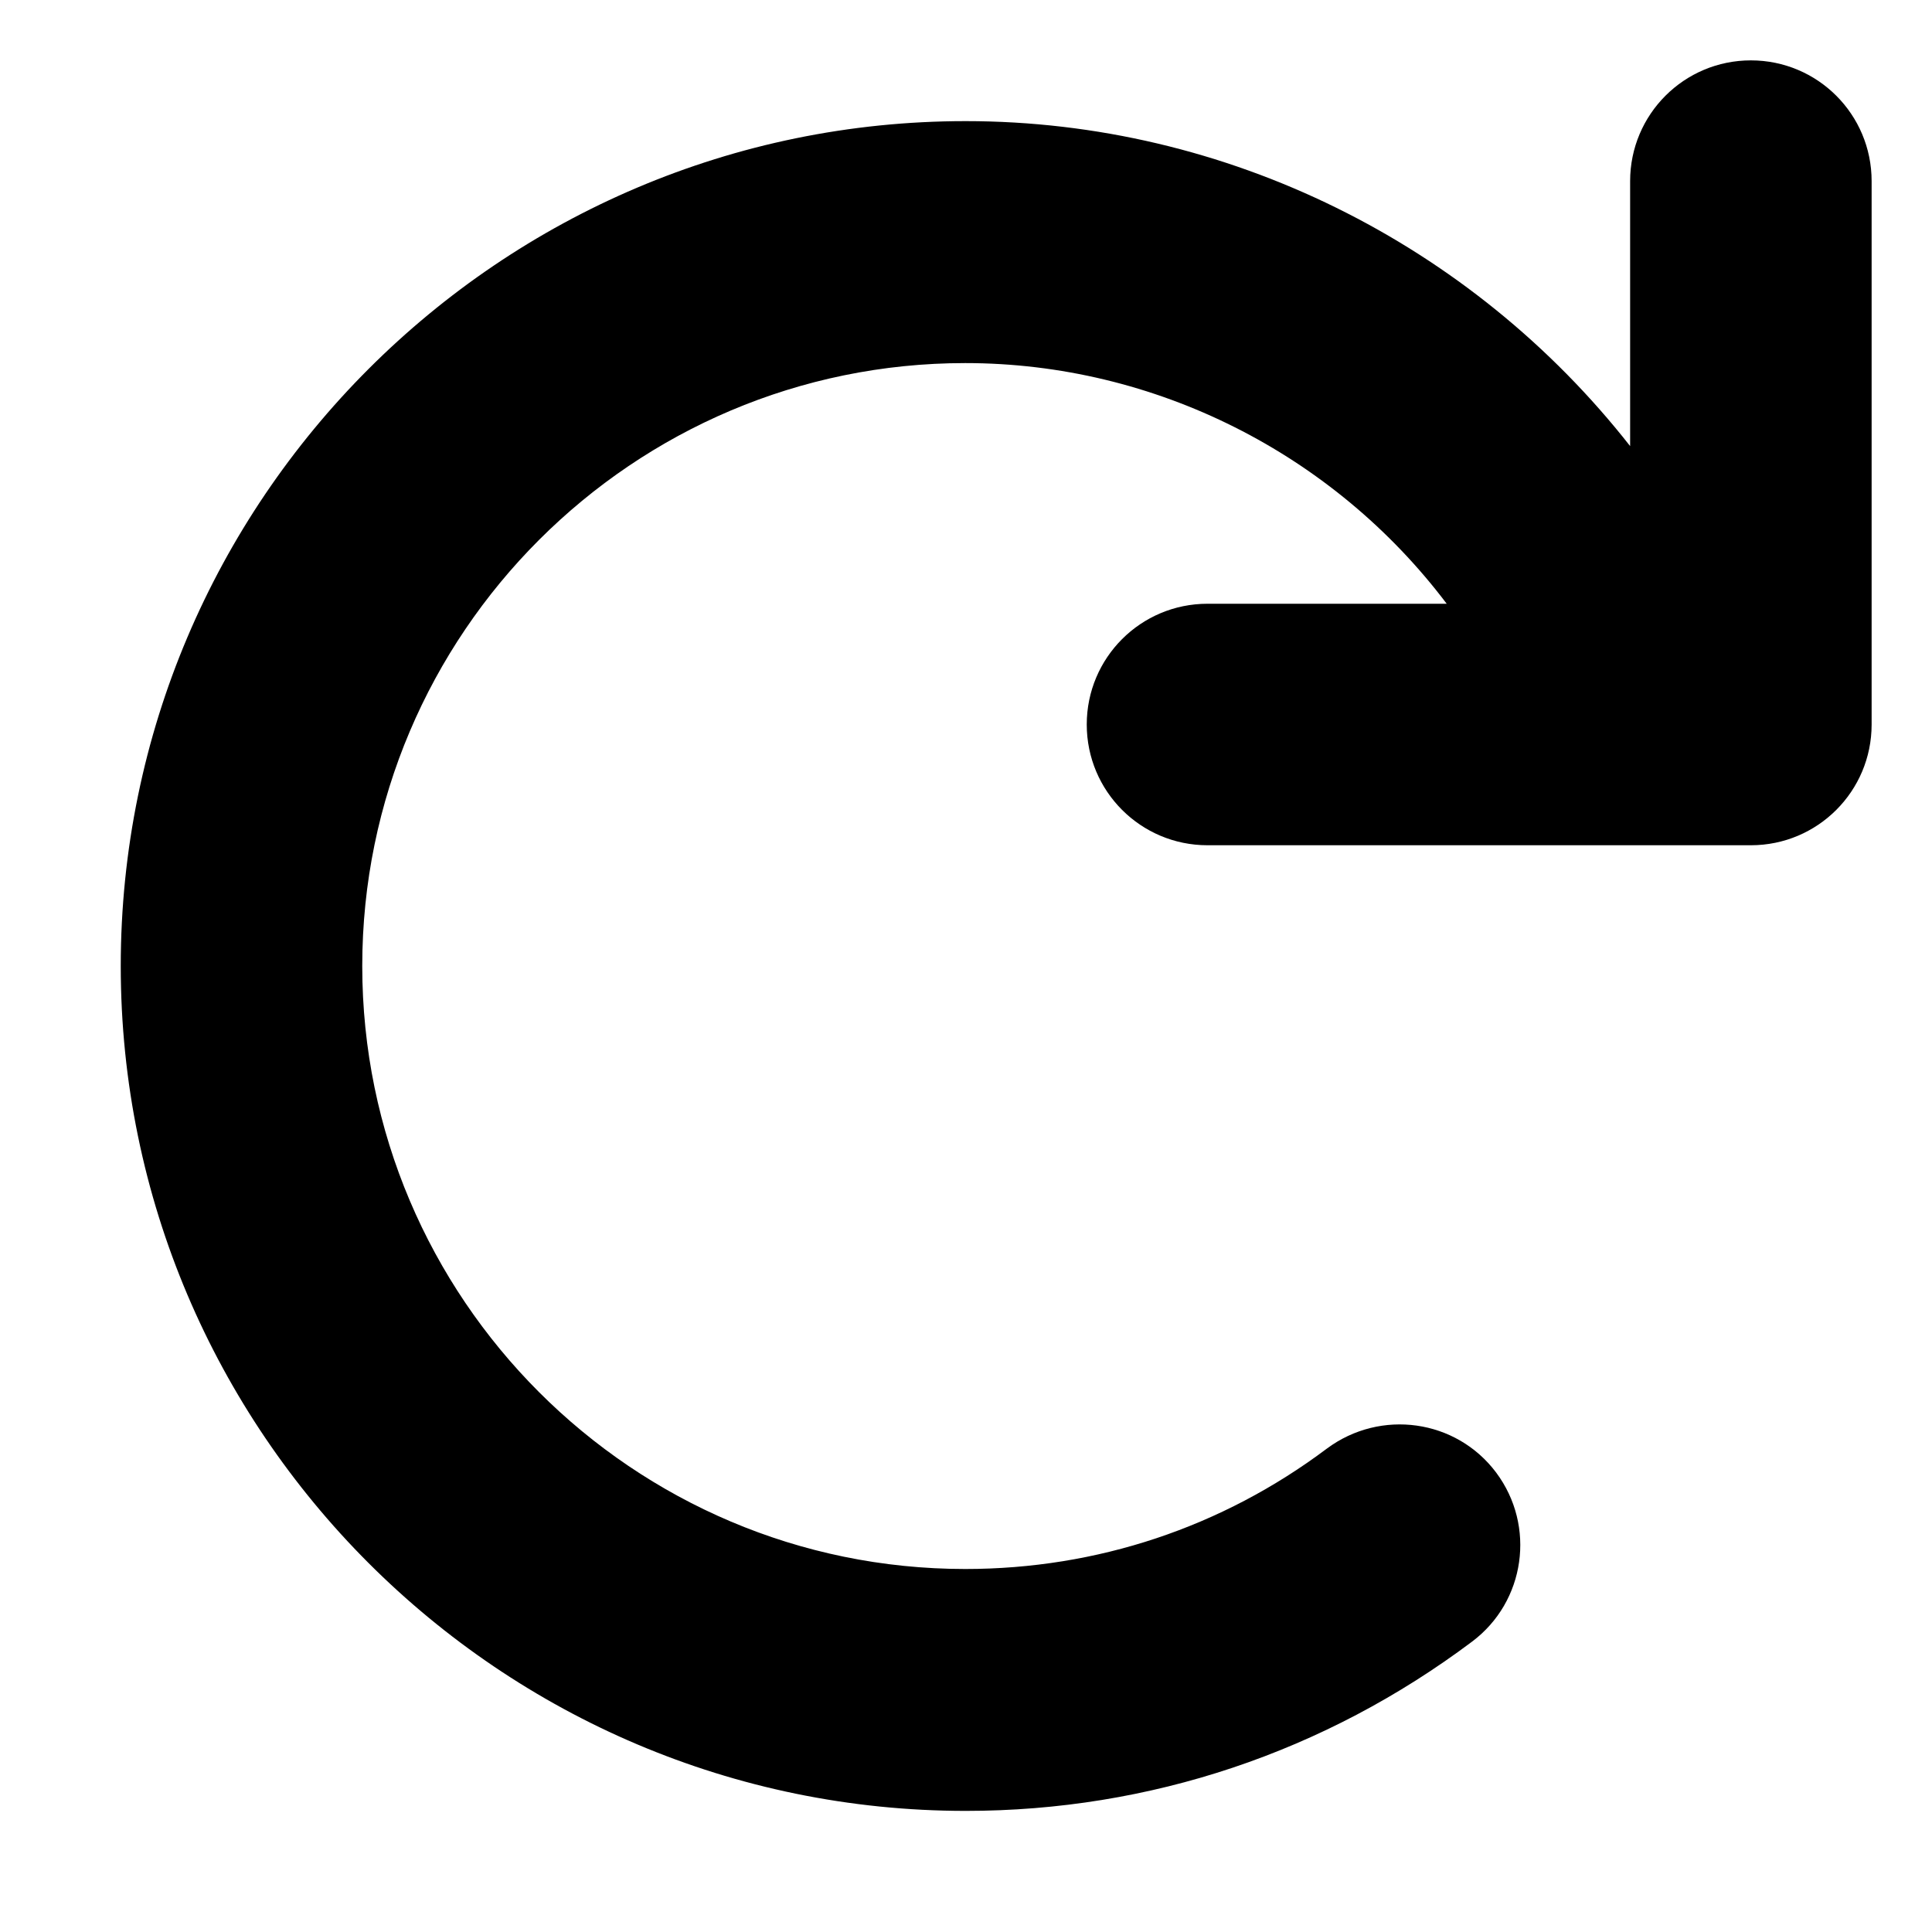
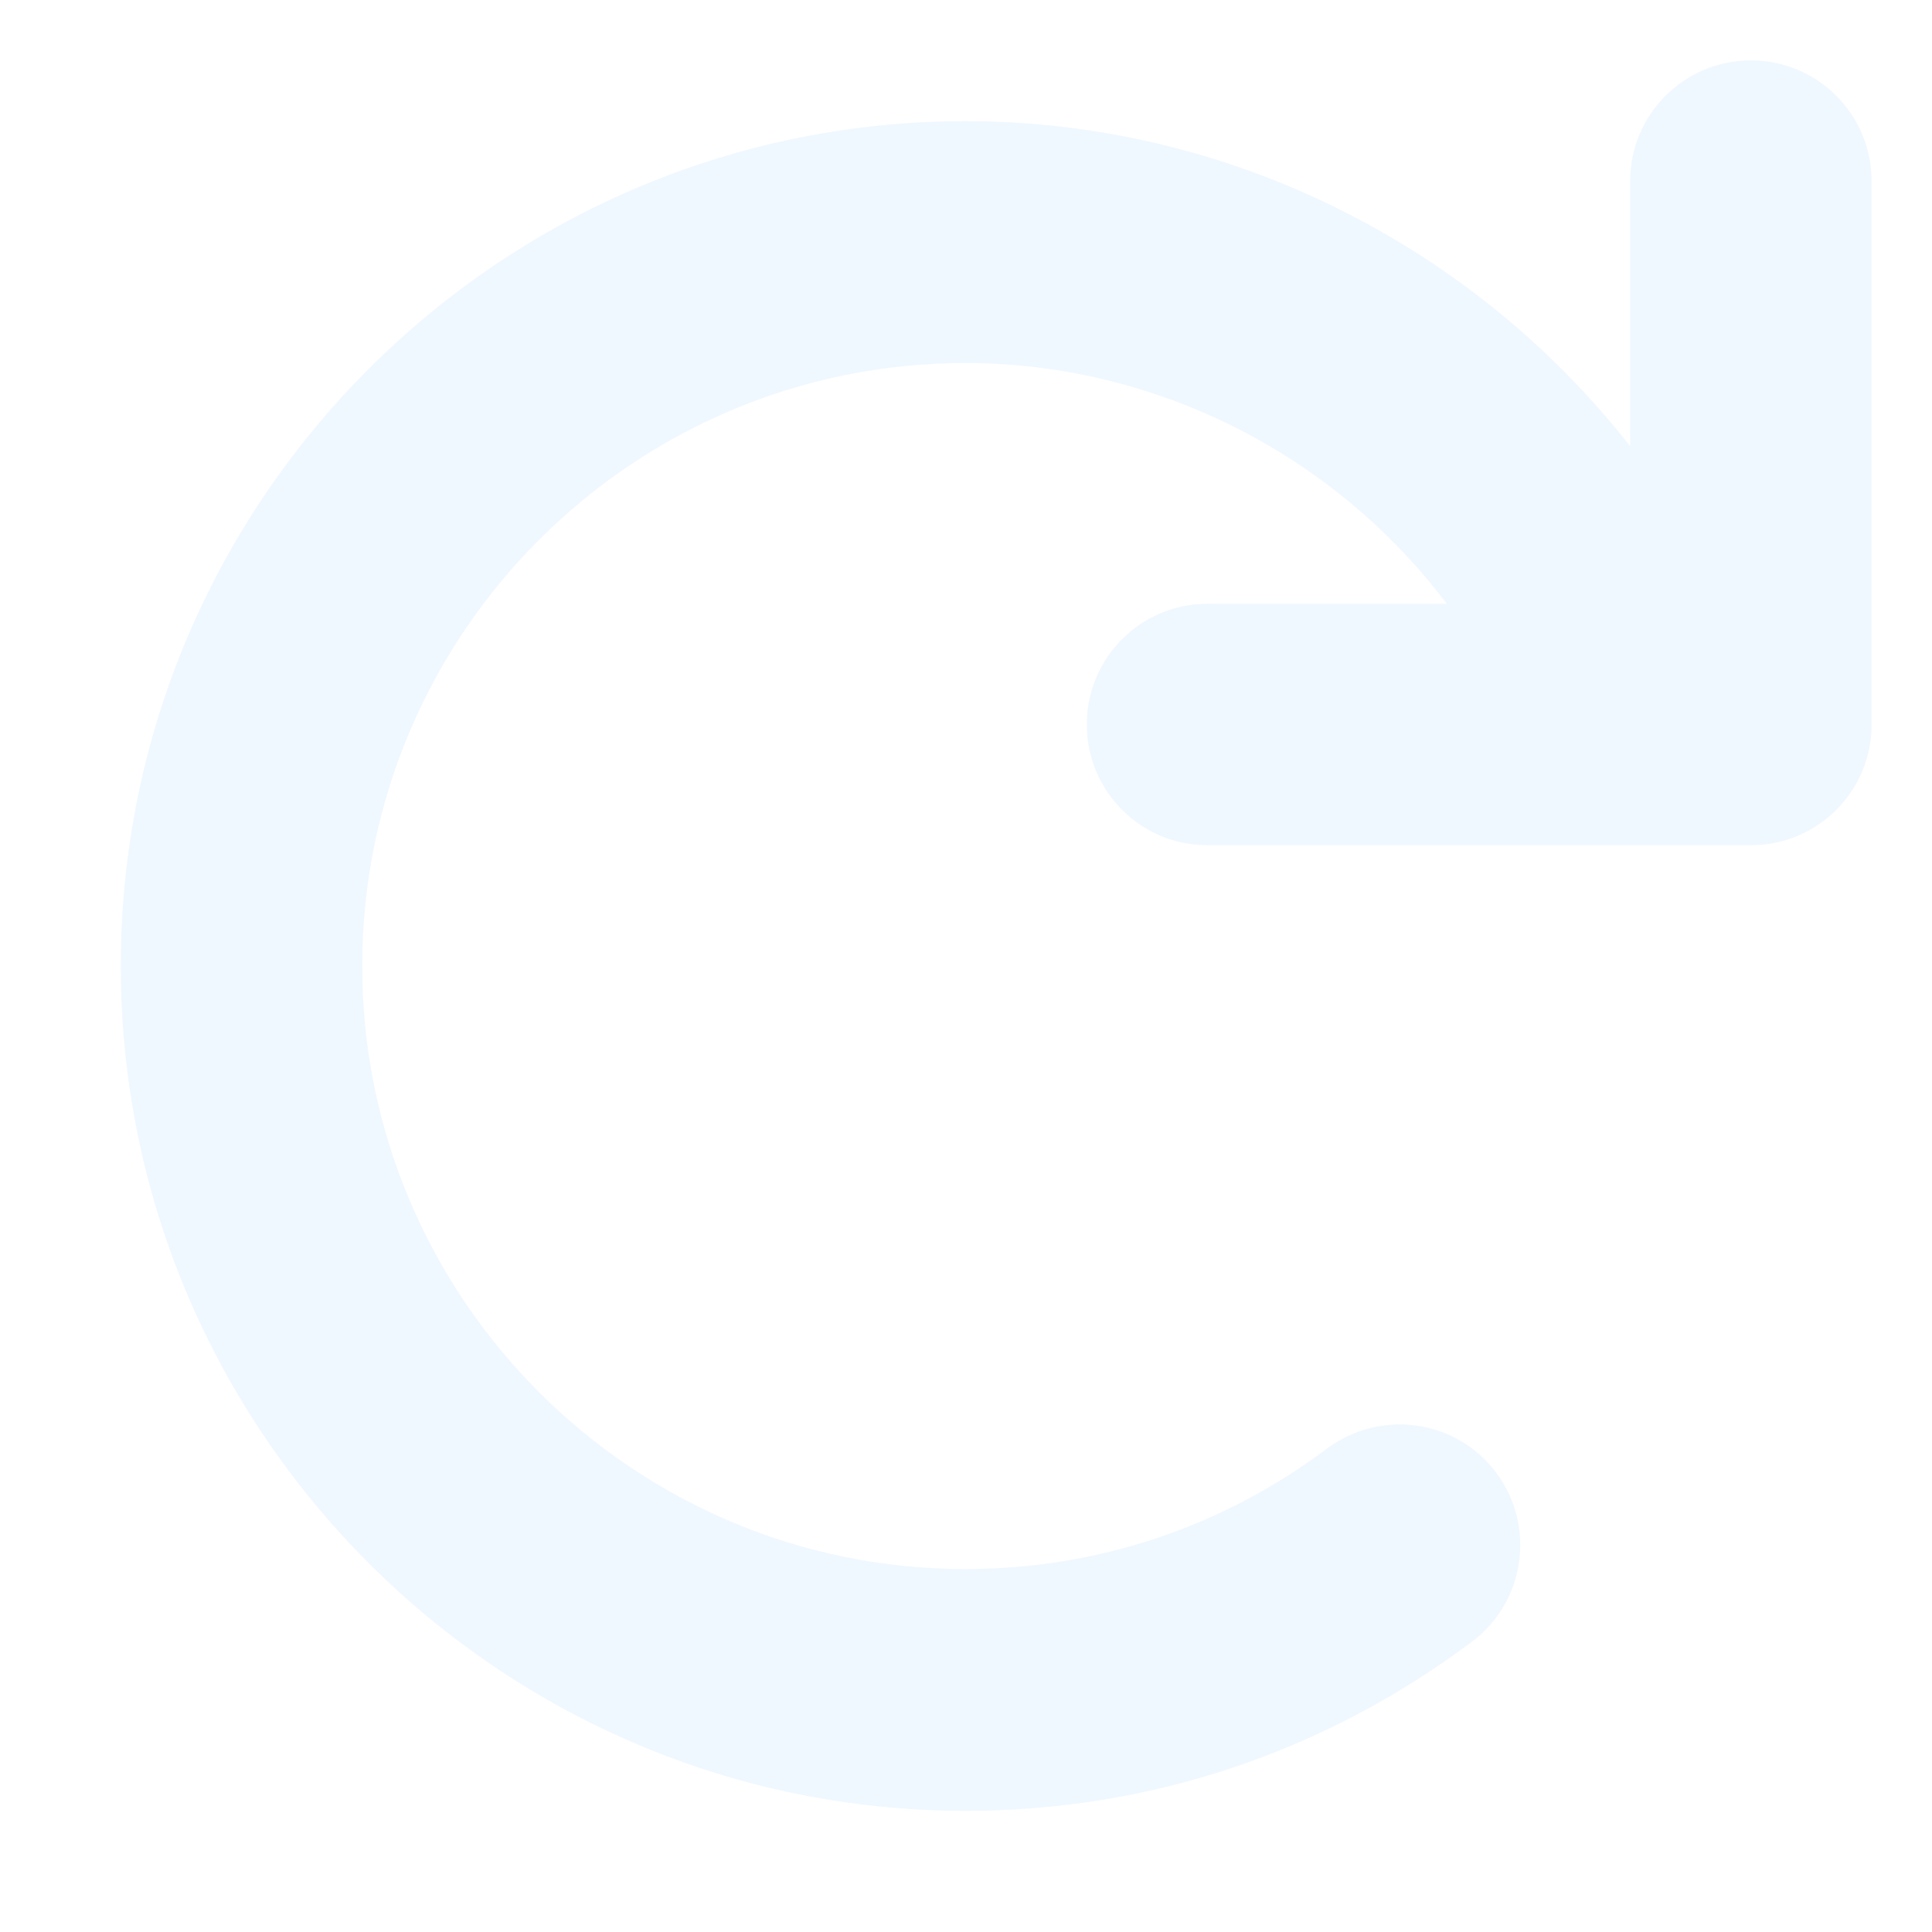
- <svg xmlns="http://www.w3.org/2000/svg" viewBox="0 0 512 512">
+ <svg xmlns="http://www.w3.org/2000/svg" viewBox="0 0 512 512" fill=" #f0f8ff">
  <path d="M496 48V192c0 17.69-14.31 32-32 32H320c-17.69 0-32-14.31-32-32s14.31-32 32-32h63.39c-29.97-39.7-77.25-63.78-127.6-63.78C167.7 96.22 96 167.9 96 256s71.69 159.8 159.8 159.8c34.88 0 68.03-11.03 95.88-31.94c14.22-10.53 34.22-7.75 44.81 6.375c10.59 14.16 7.75 34.22-6.375 44.81c-39.03 29.28-85.36 44.86-134.2 44.86C132.5 479.9 32 379.4 32 256s100.5-223.9 223.9-223.9c69.15 0 134 32.47 176.1 86.12V48c0-17.69 14.31-32 32-32S496 30.31 496 48z" />
</svg>
